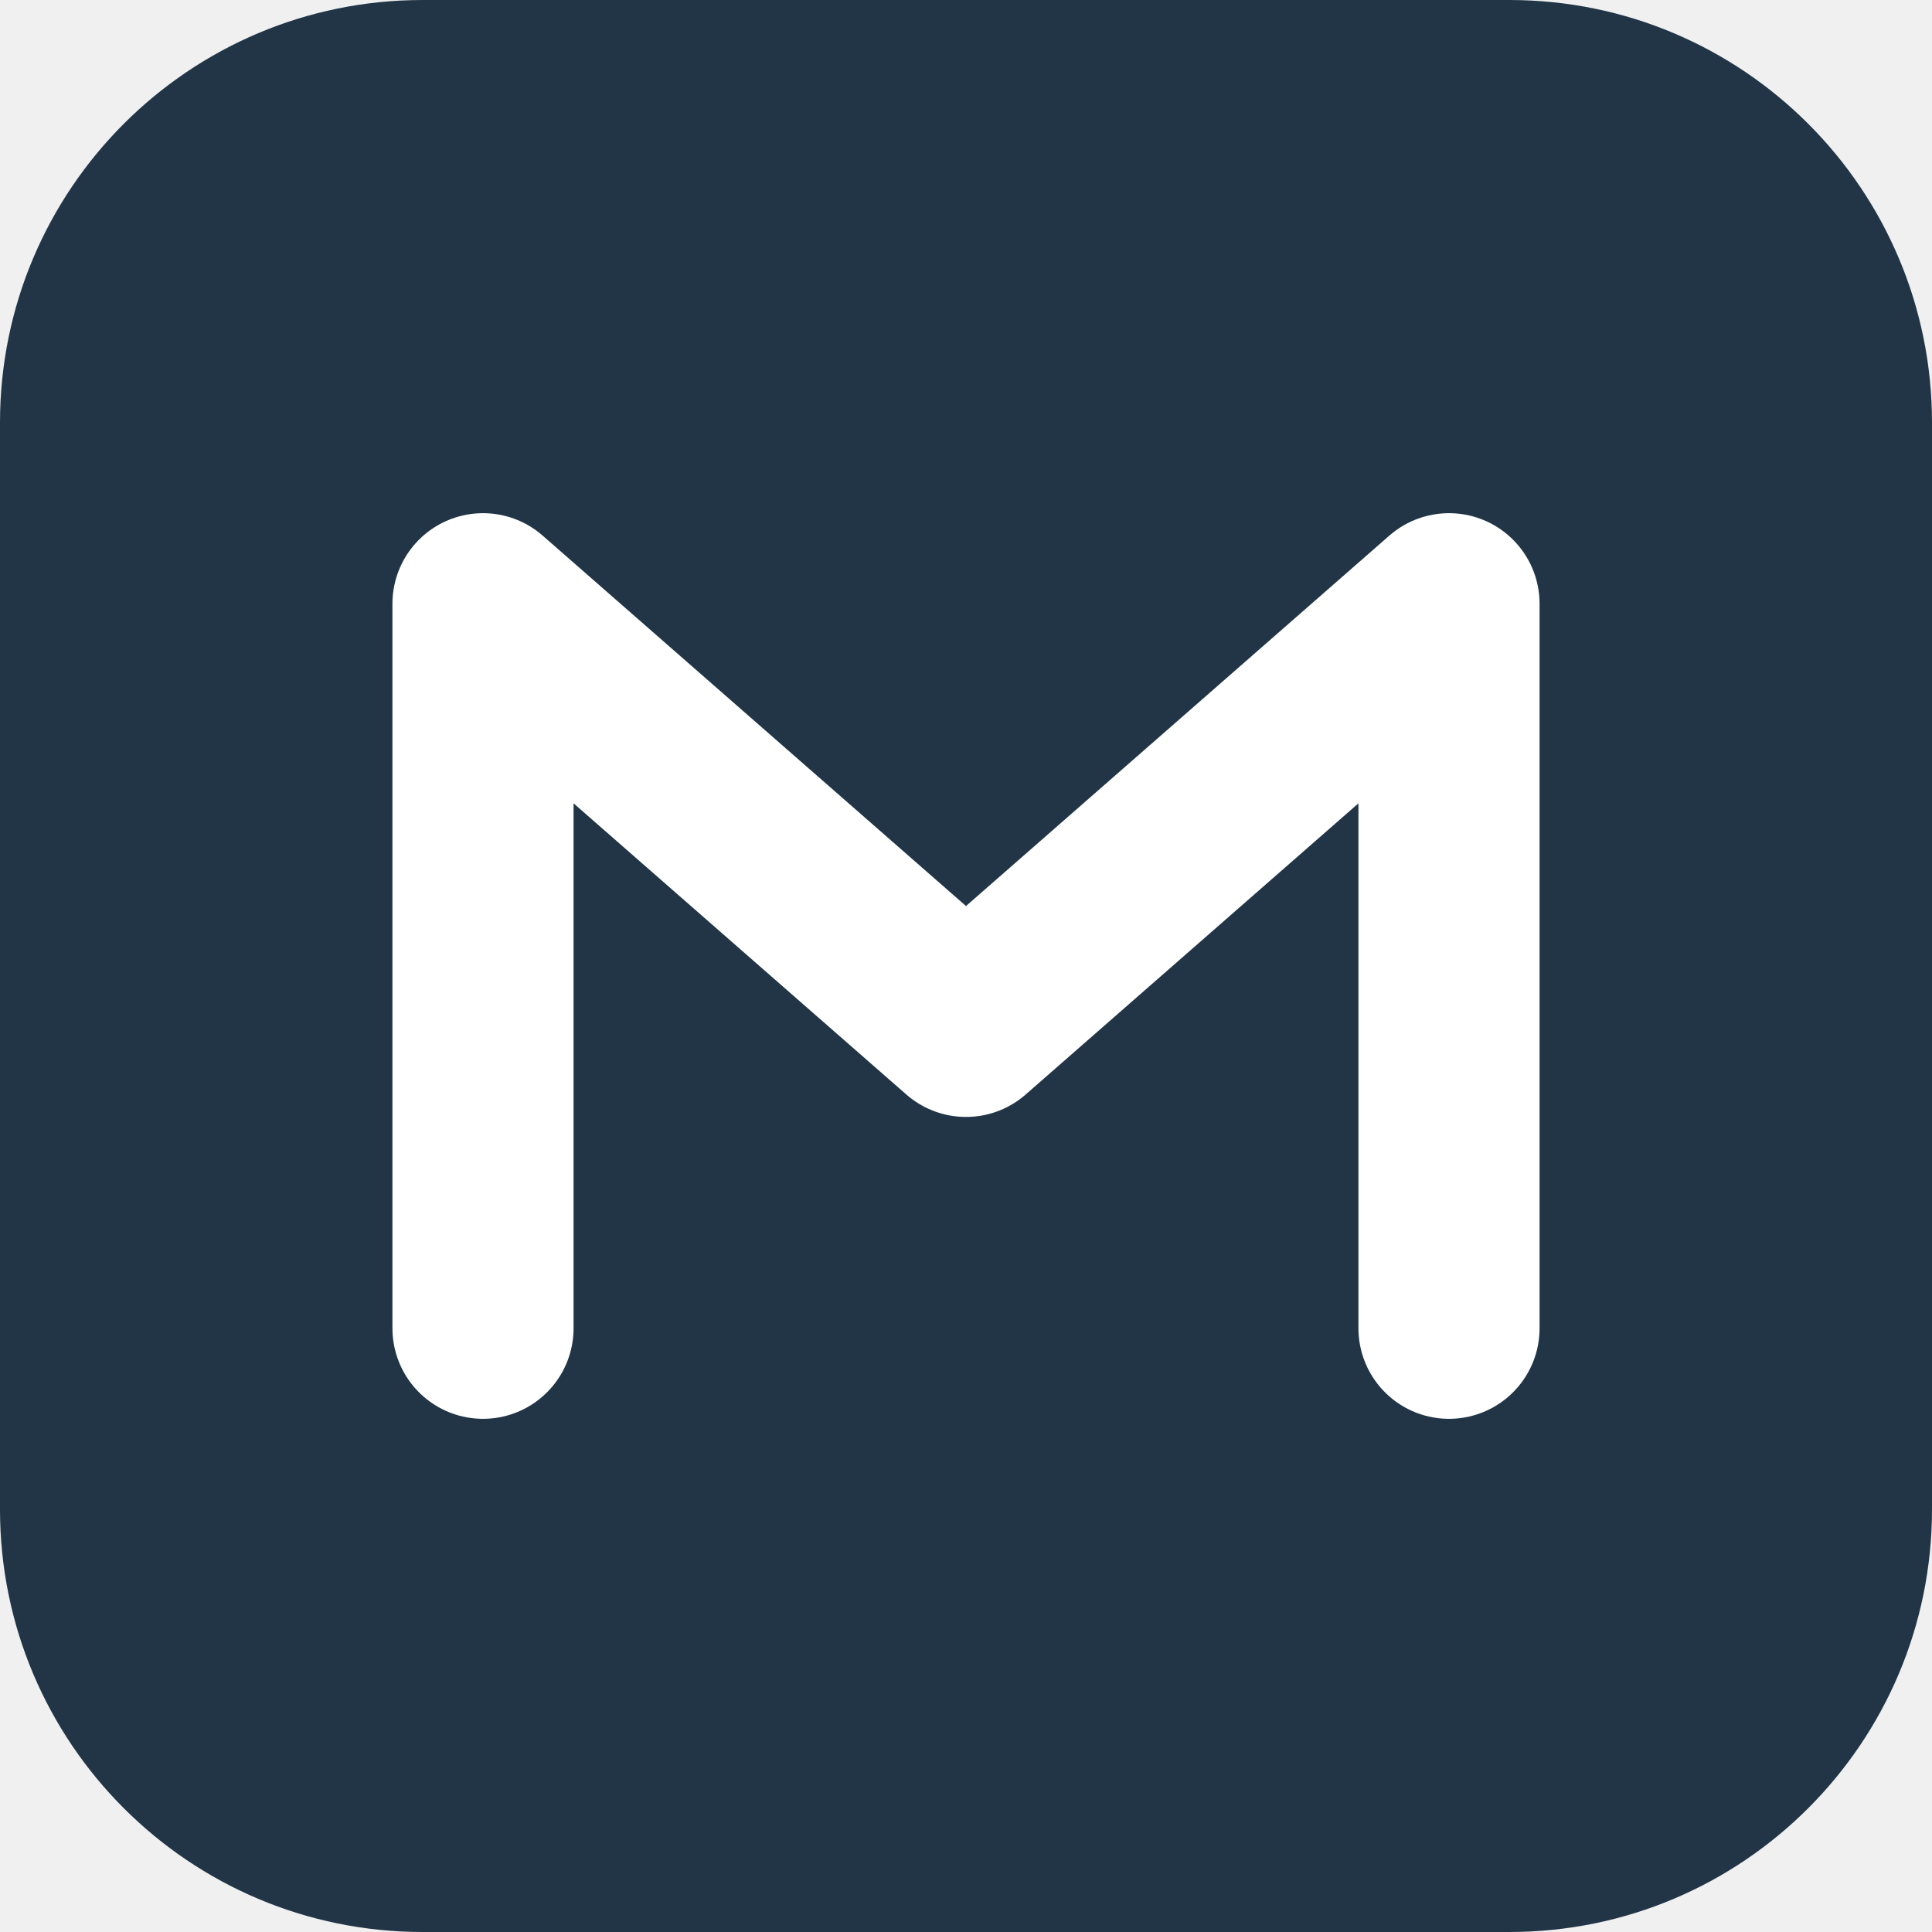
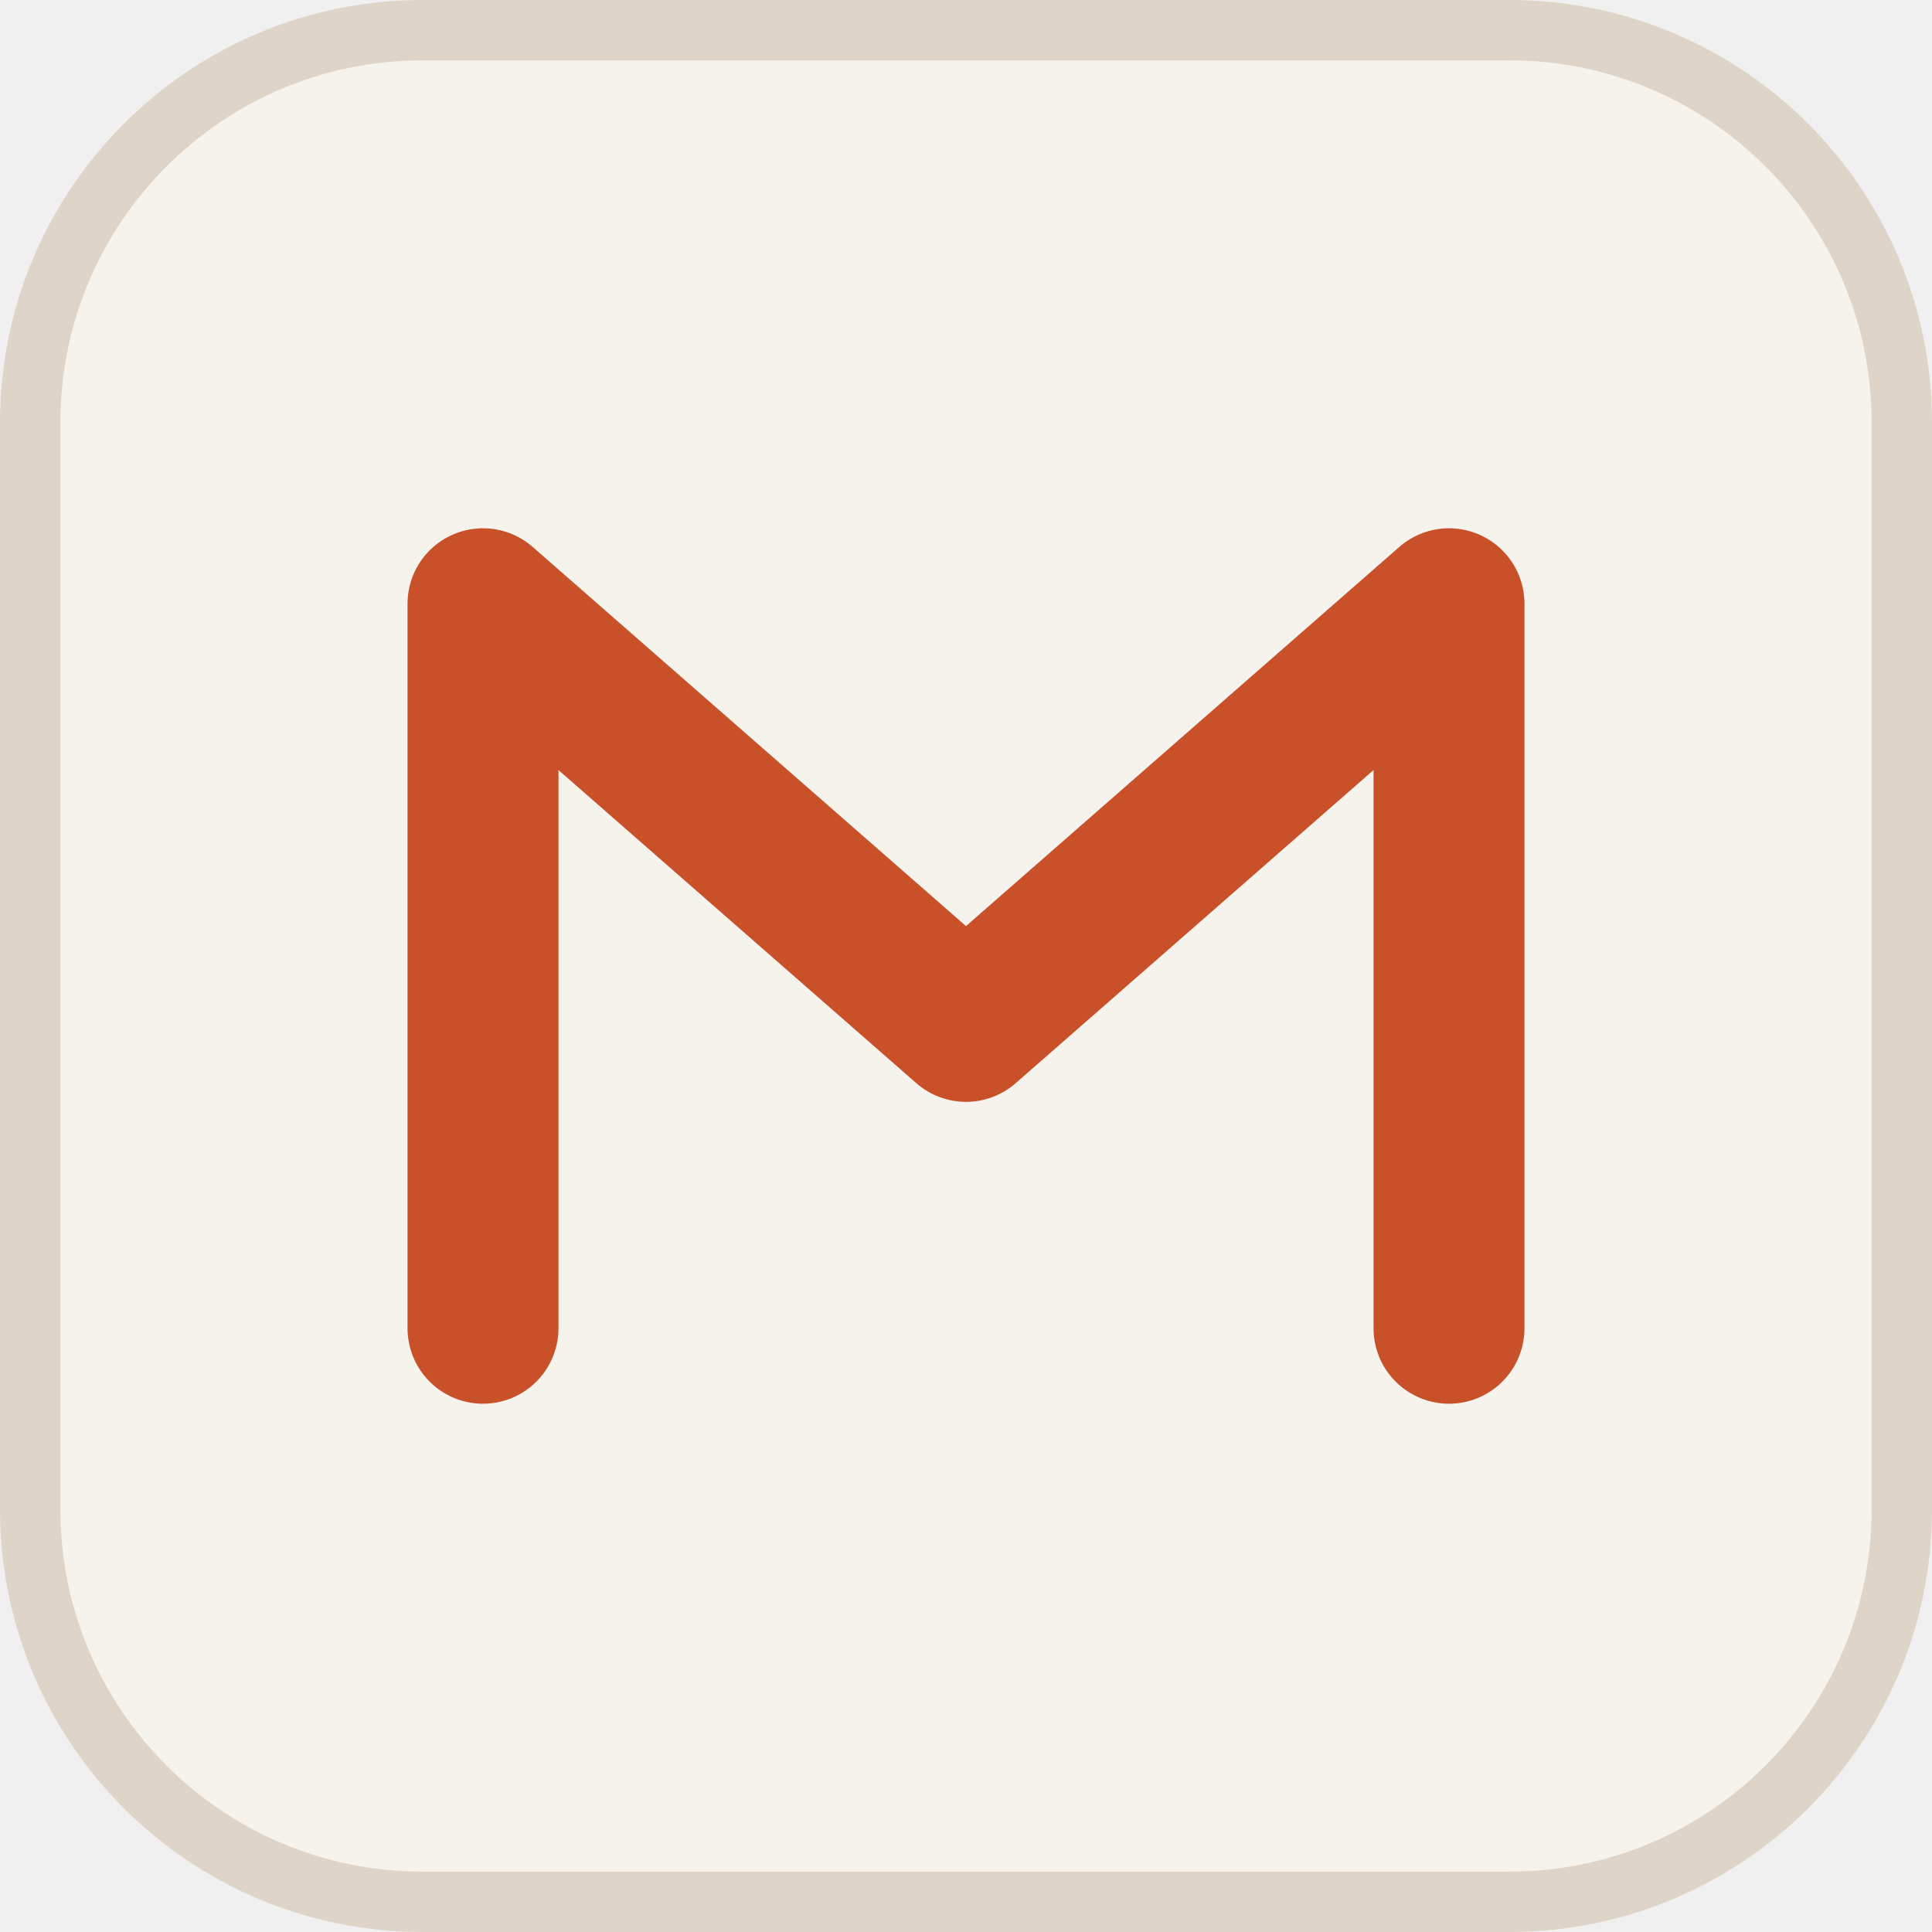
<svg xmlns="http://www.w3.org/2000/svg" viewBox="0 0 32 32">
-   <rect width="32" height="32" rx="7" fill="#213547" />
-   <path d="M8 22V10l8 7 8-7v12" fill="none" stroke="#ffffff" stroke-width="3" stroke-linecap="round" stroke-linejoin="round" />
+   <rect width="32" height="32" rx="7" fill="#f6f2ec" />
+   <rect x="0.5" y="0.5" width="31" height="31" rx="6.5" fill="none" stroke="#ded5c8" />
+   <path d="M8 22V10l8 7 8-7v12" fill="none" stroke="#c8512a" stroke-width="2.5" stroke-linecap="round" stroke-linejoin="round" />
</svg>
